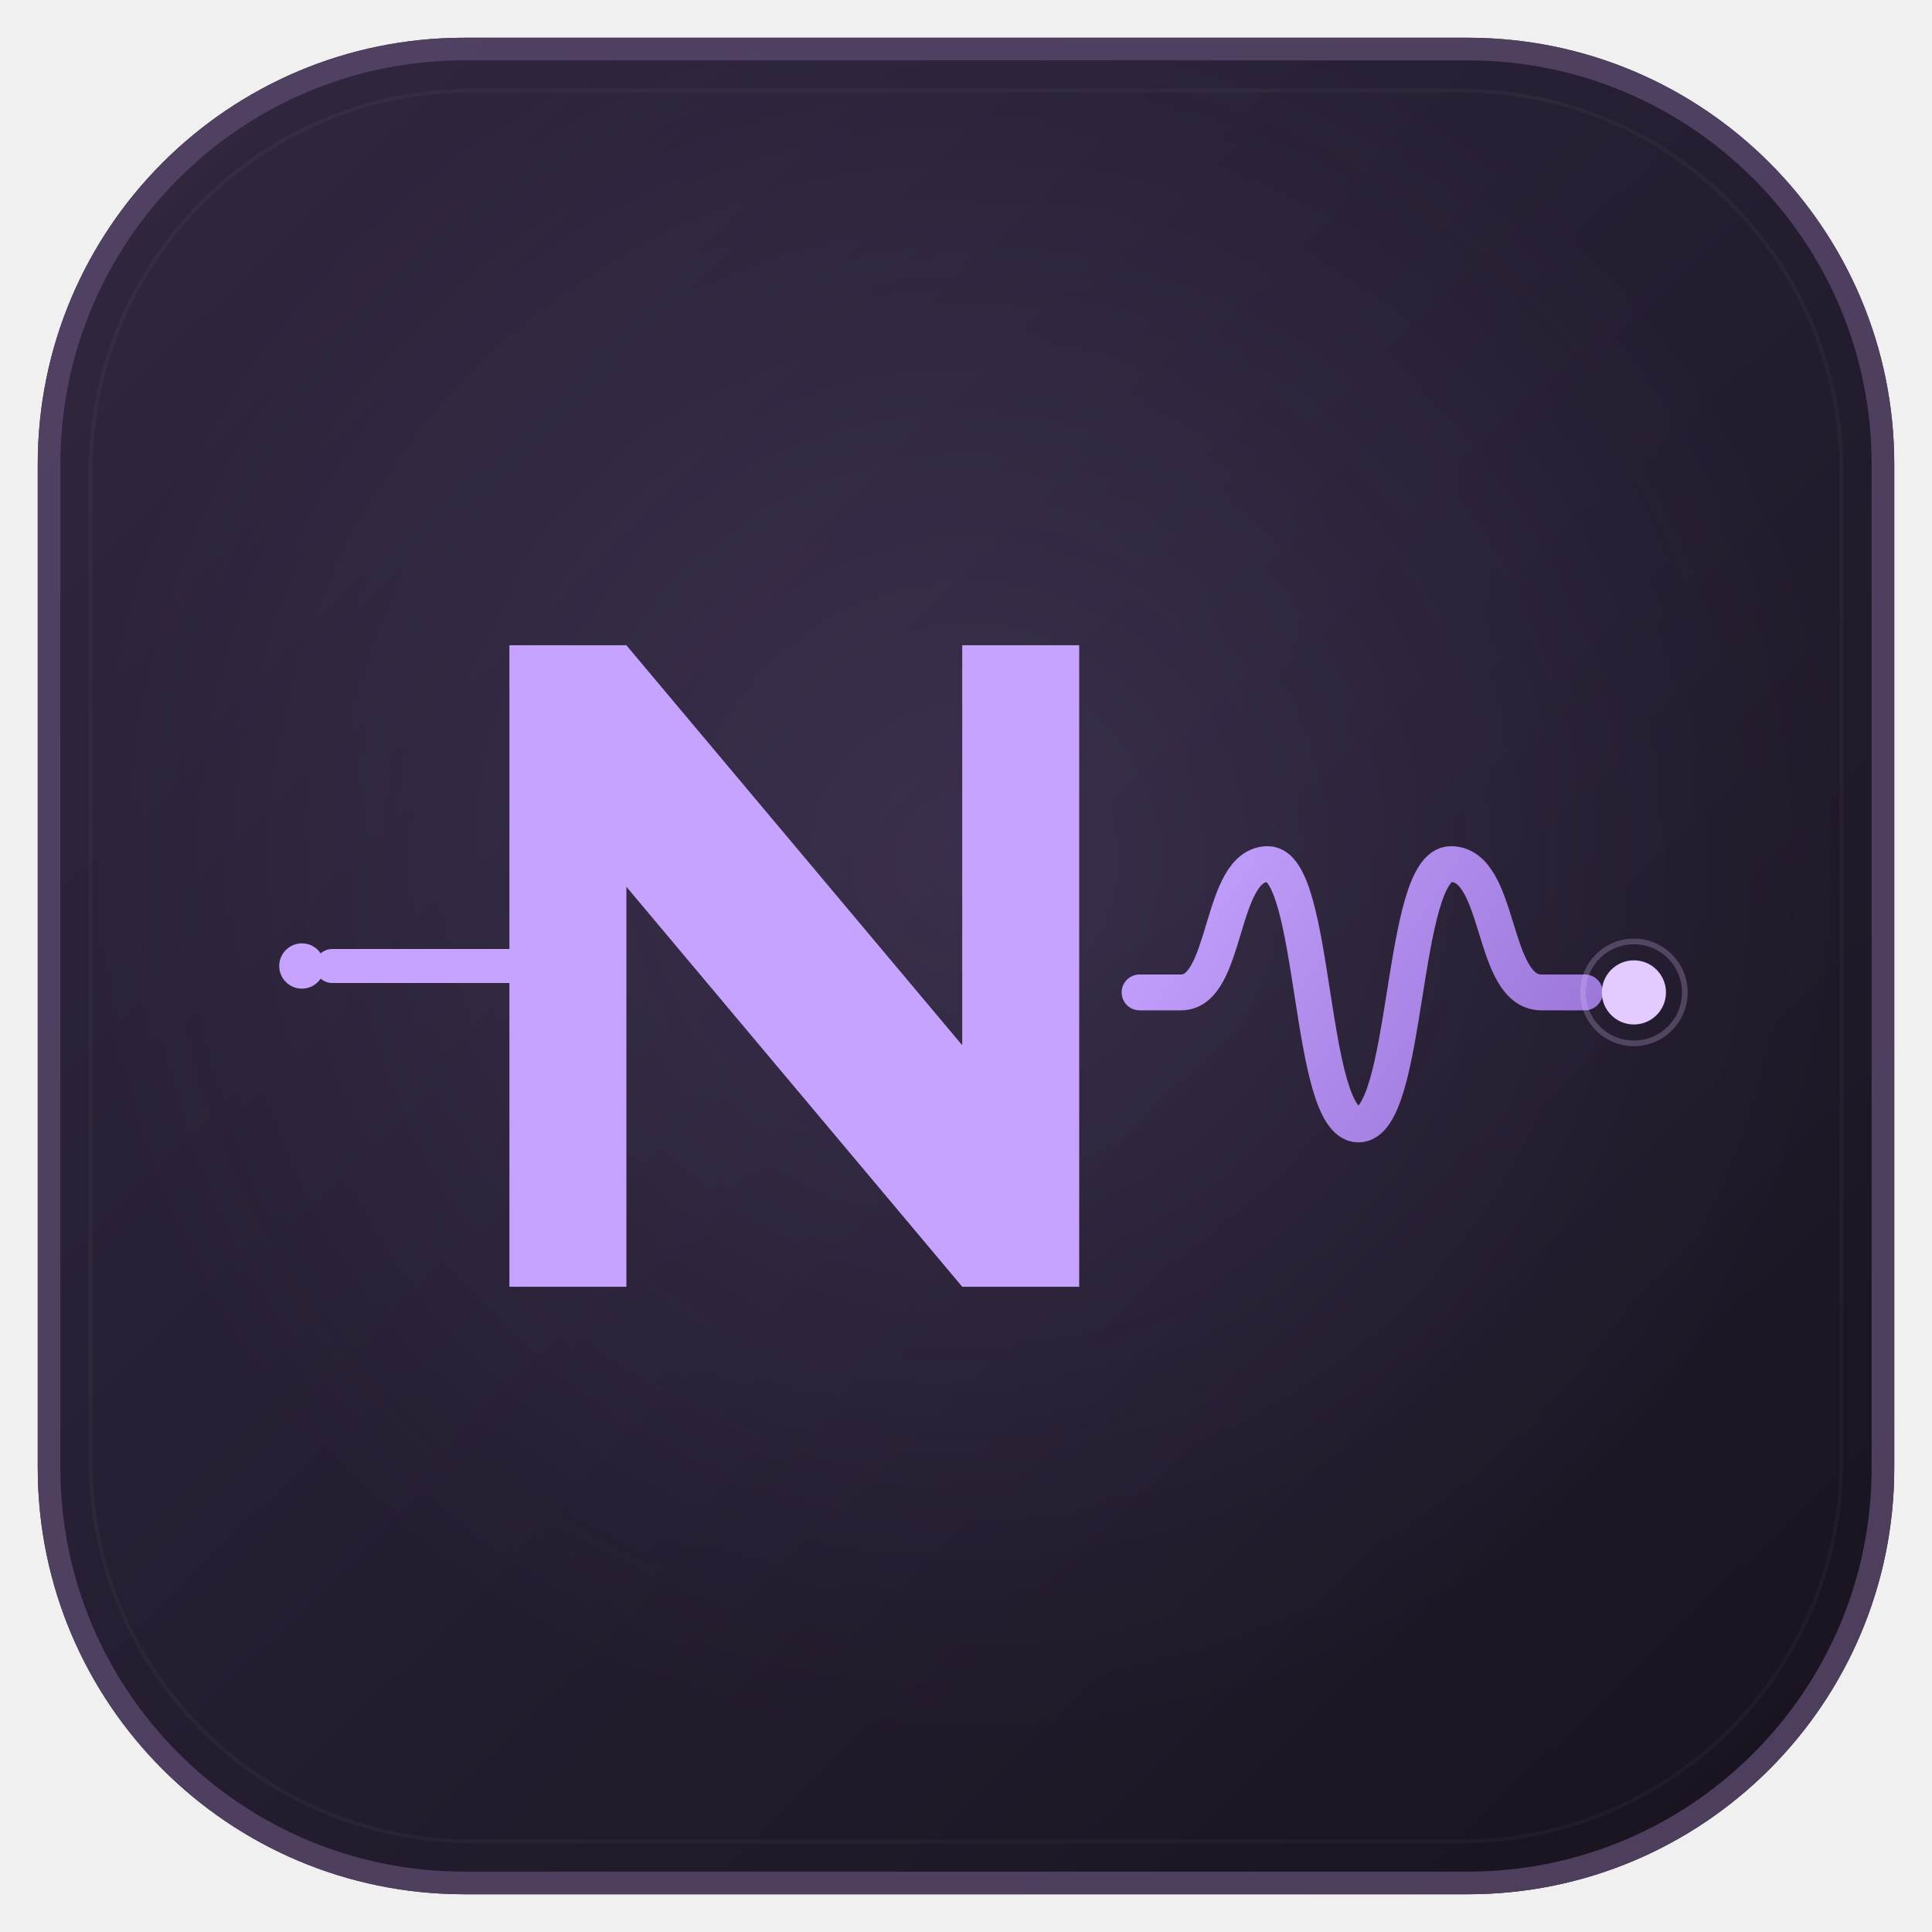
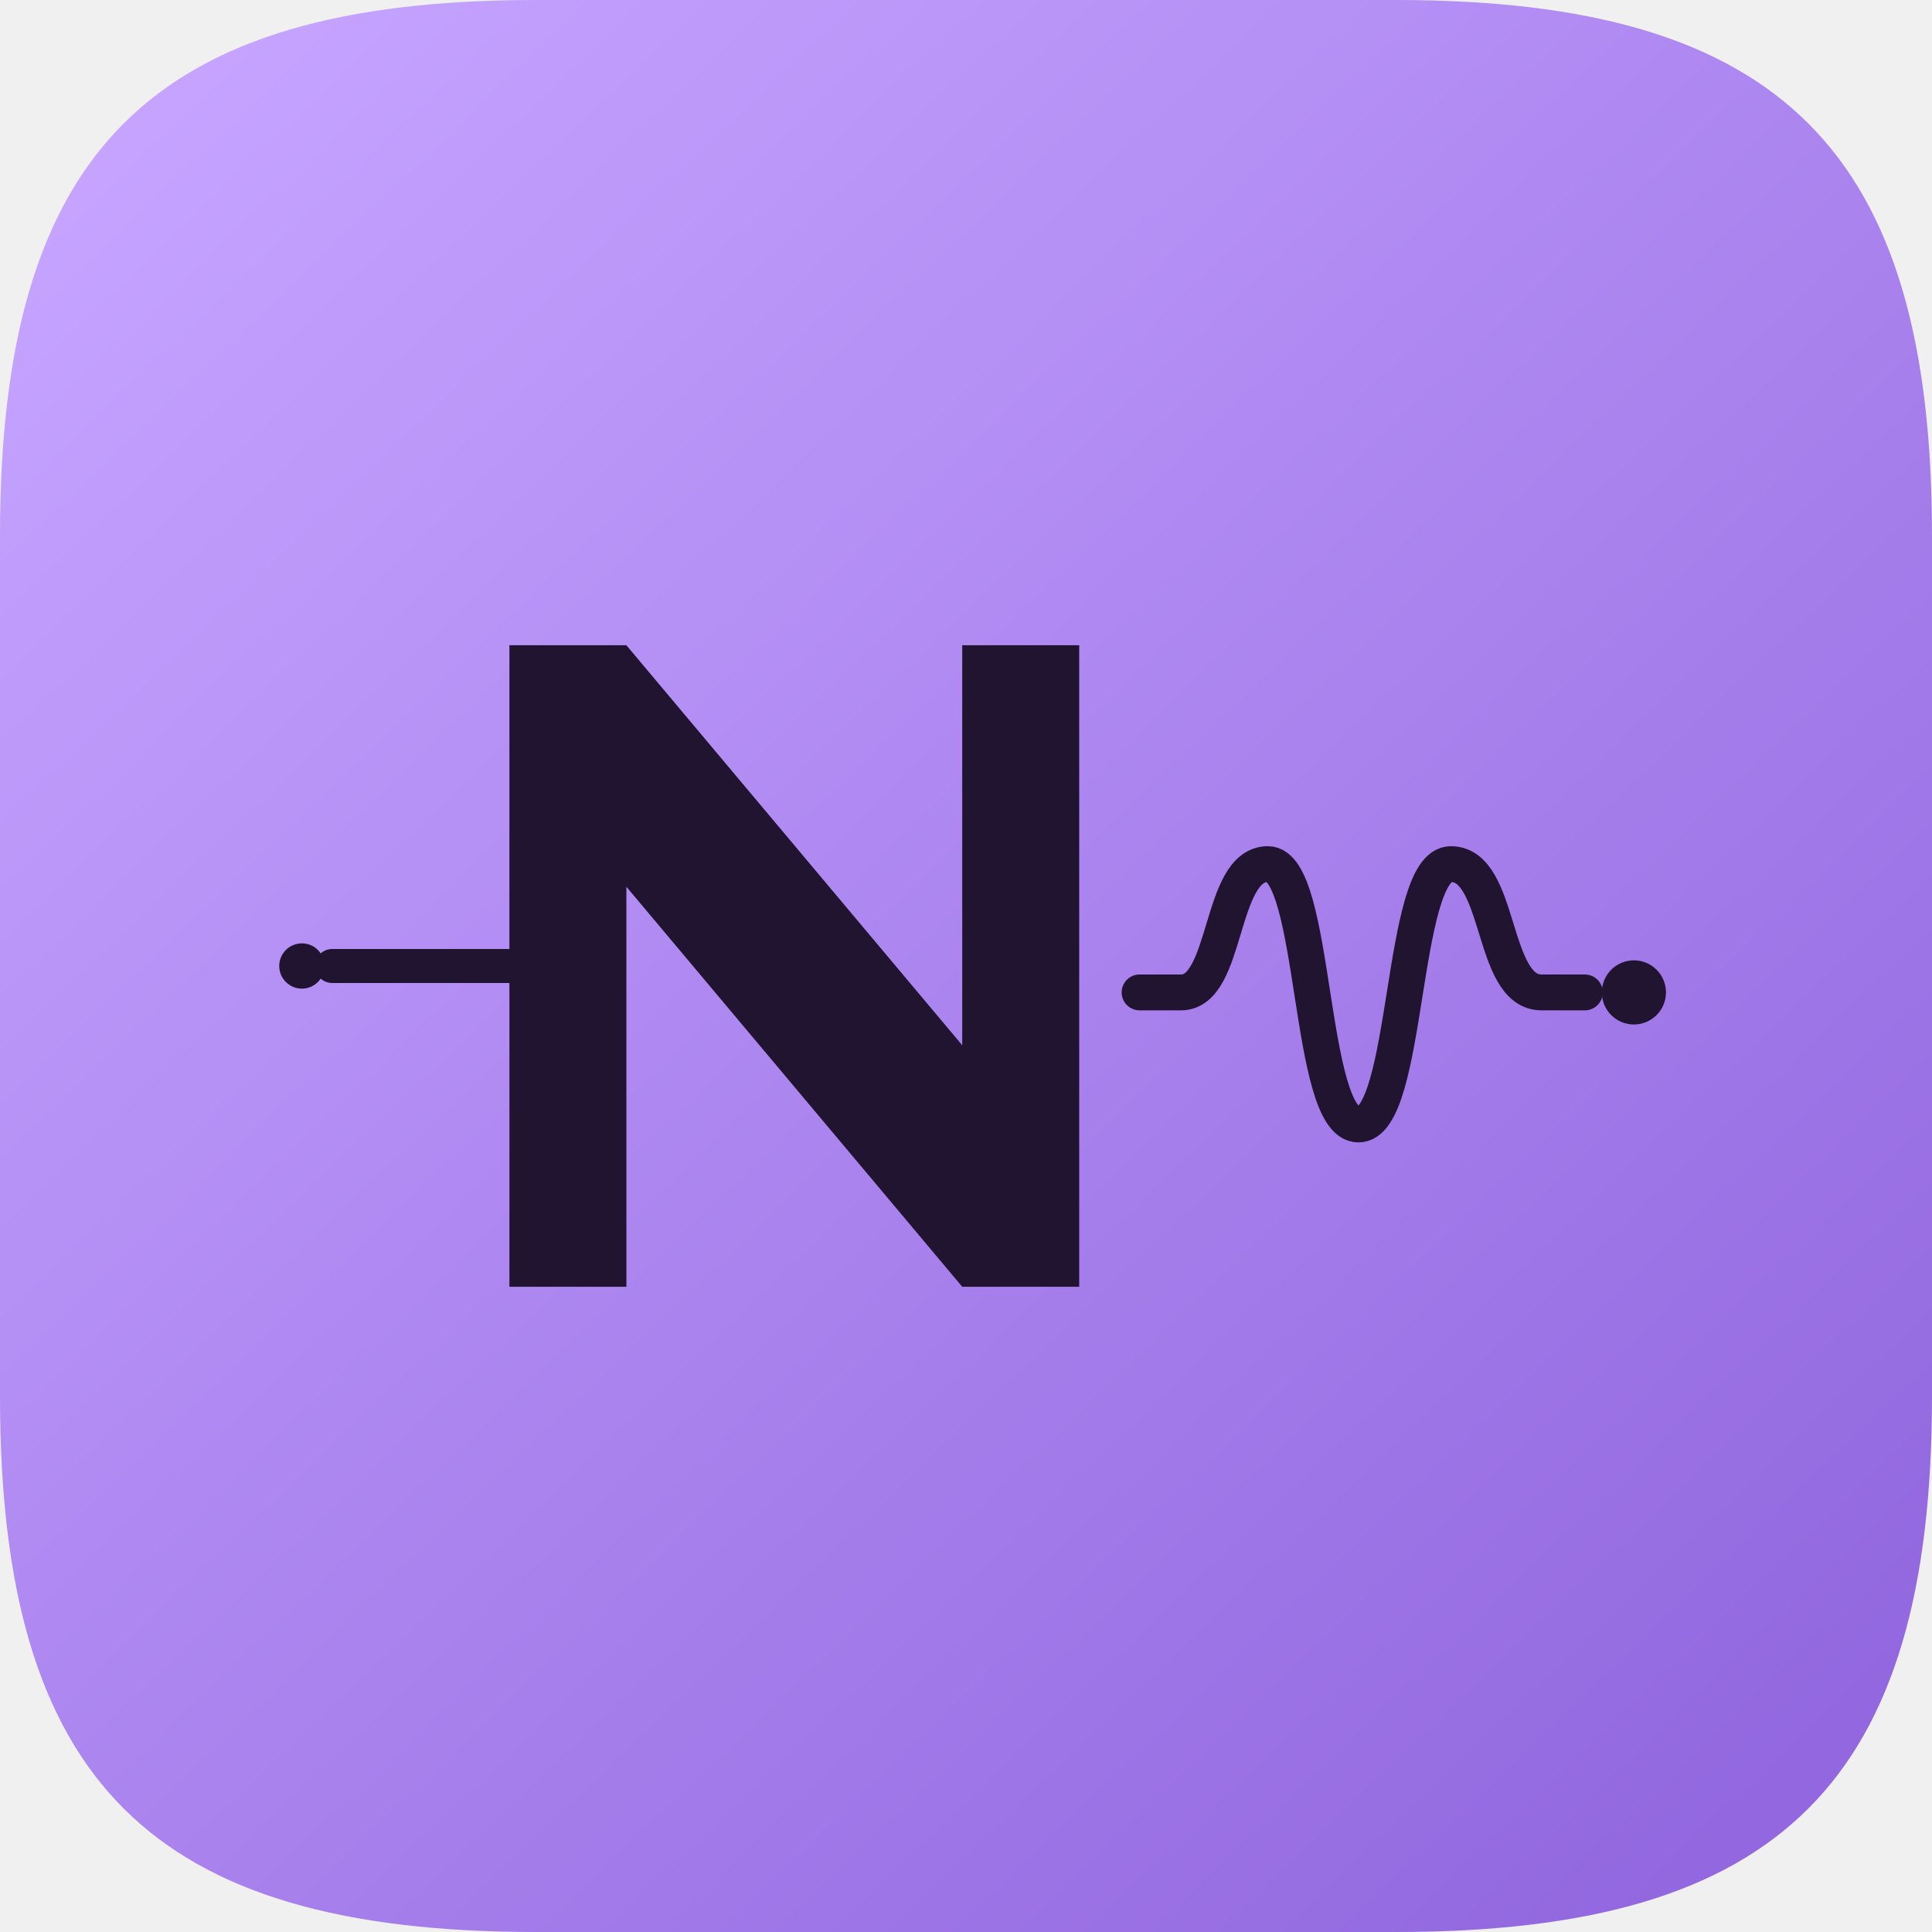
- <svg xmlns="http://www.w3.org/2000/svg" width="1024" height="1024" viewBox="0 0 1024 1024" fill="none">
+ <svg xmlns="http://www.w3.org/2000/svg" width="1024" height="1024" viewBox="0 0 1024 1024">
  <defs>
-     <linearGradient id="tile" x1="88" y1="76" x2="938" y2="954" gradientUnits="userSpaceOnUse">
-       <stop stop-color="#30263E" />
-       <stop offset="0.52" stop-color="#241D30" />
-       <stop offset="1" stop-color="#191420" />
-     </linearGradient>
-     <radialGradient id="halo" cx="0" cy="0" r="1" gradientTransform="matrix(0 470 -470 0 512 456)" gradientUnits="userSpaceOnUse">
-       <stop stop-color="#C5A3FF" stop-opacity=".13" />
-       <stop offset="1" stop-color="#C5A3FF" stop-opacity="0" />
-     </radialGradient>
-     <linearGradient id="trace" x1="604" y1="450" x2="842" y2="612" gradientUnits="userSpaceOnUse">
+     <linearGradient id="tile" x1="80" y1="64" x2="940" y2="960" gradientUnits="userSpaceOnUse">
      <stop stop-color="#C5A3FF" />
-       <stop offset="1" stop-color="#9671D4" />
+       <stop offset="1" stop-color="#9267DF" />
    </linearGradient>
  </defs>
-   <rect x="20" y="20" width="984" height="984" rx="226" fill="url(#tile)" />
-   <rect x="20" y="20" width="984" height="984" rx="226" fill="url(#halo)" />
-   <rect x="26" y="26" width="972" height="972" rx="220" stroke="#544466" stroke-opacity=".88" stroke-width="12" />
-   <rect x="48" y="48" width="928" height="928" rx="202" stroke="#FFFFFF" stroke-opacity=".035" stroke-width="2" />
-   <path d="M176 512H270" stroke="#C5A3FF" stroke-width="18" stroke-linecap="round" />
-   <circle cx="160" cy="512" r="12" fill="#C5A3FF" />
-   <path d="M270 682V342H332L510 554V342H572V682H510L332 470V682H270Z" fill="#C5A3FF" />
-   <path d="M604 526H626C651 526 646 458 672 458C698 458 693 596 720 596C747 596 742 458 769 458C796 458 790 526 817 526H840" stroke="url(#trace)" stroke-width="19" stroke-linecap="round" stroke-linejoin="round" />
-   <circle cx="866" cy="526" r="17" fill="#E3CAFF" />
-   <circle cx="866" cy="526" r="27" stroke="#E3CAFF" stroke-opacity=".24" stroke-width="3" />
+   <path d="M284 0H740            C944 0 1024 80 1024 284V740            C1024 944 944 1024 740 1024H284            C80 1024 0 944 0 740V284            C0 80 80 0 284 0Z" fill="url(#tile)" />
+   <path d="M176 512H270" stroke="#211431" stroke-width="18" stroke-linecap="round" />
+   <circle cx="160" cy="512" r="12" fill="#211431" />
+   <path d="M270 682V342H332L510 554V342H572V682H510L332 470V682H270Z" fill="#211431" />
+   <path d="M604 526H626C651 526 646 458 672 458C698 458 693 596 720 596C747 596 742 458 769 458C796 458 790 526 817 526H840" fill="none" stroke="#211431" stroke-width="19" stroke-linecap="round" stroke-linejoin="round" />
+   <circle cx="866" cy="526" r="17" fill="#211431" />
</svg>
